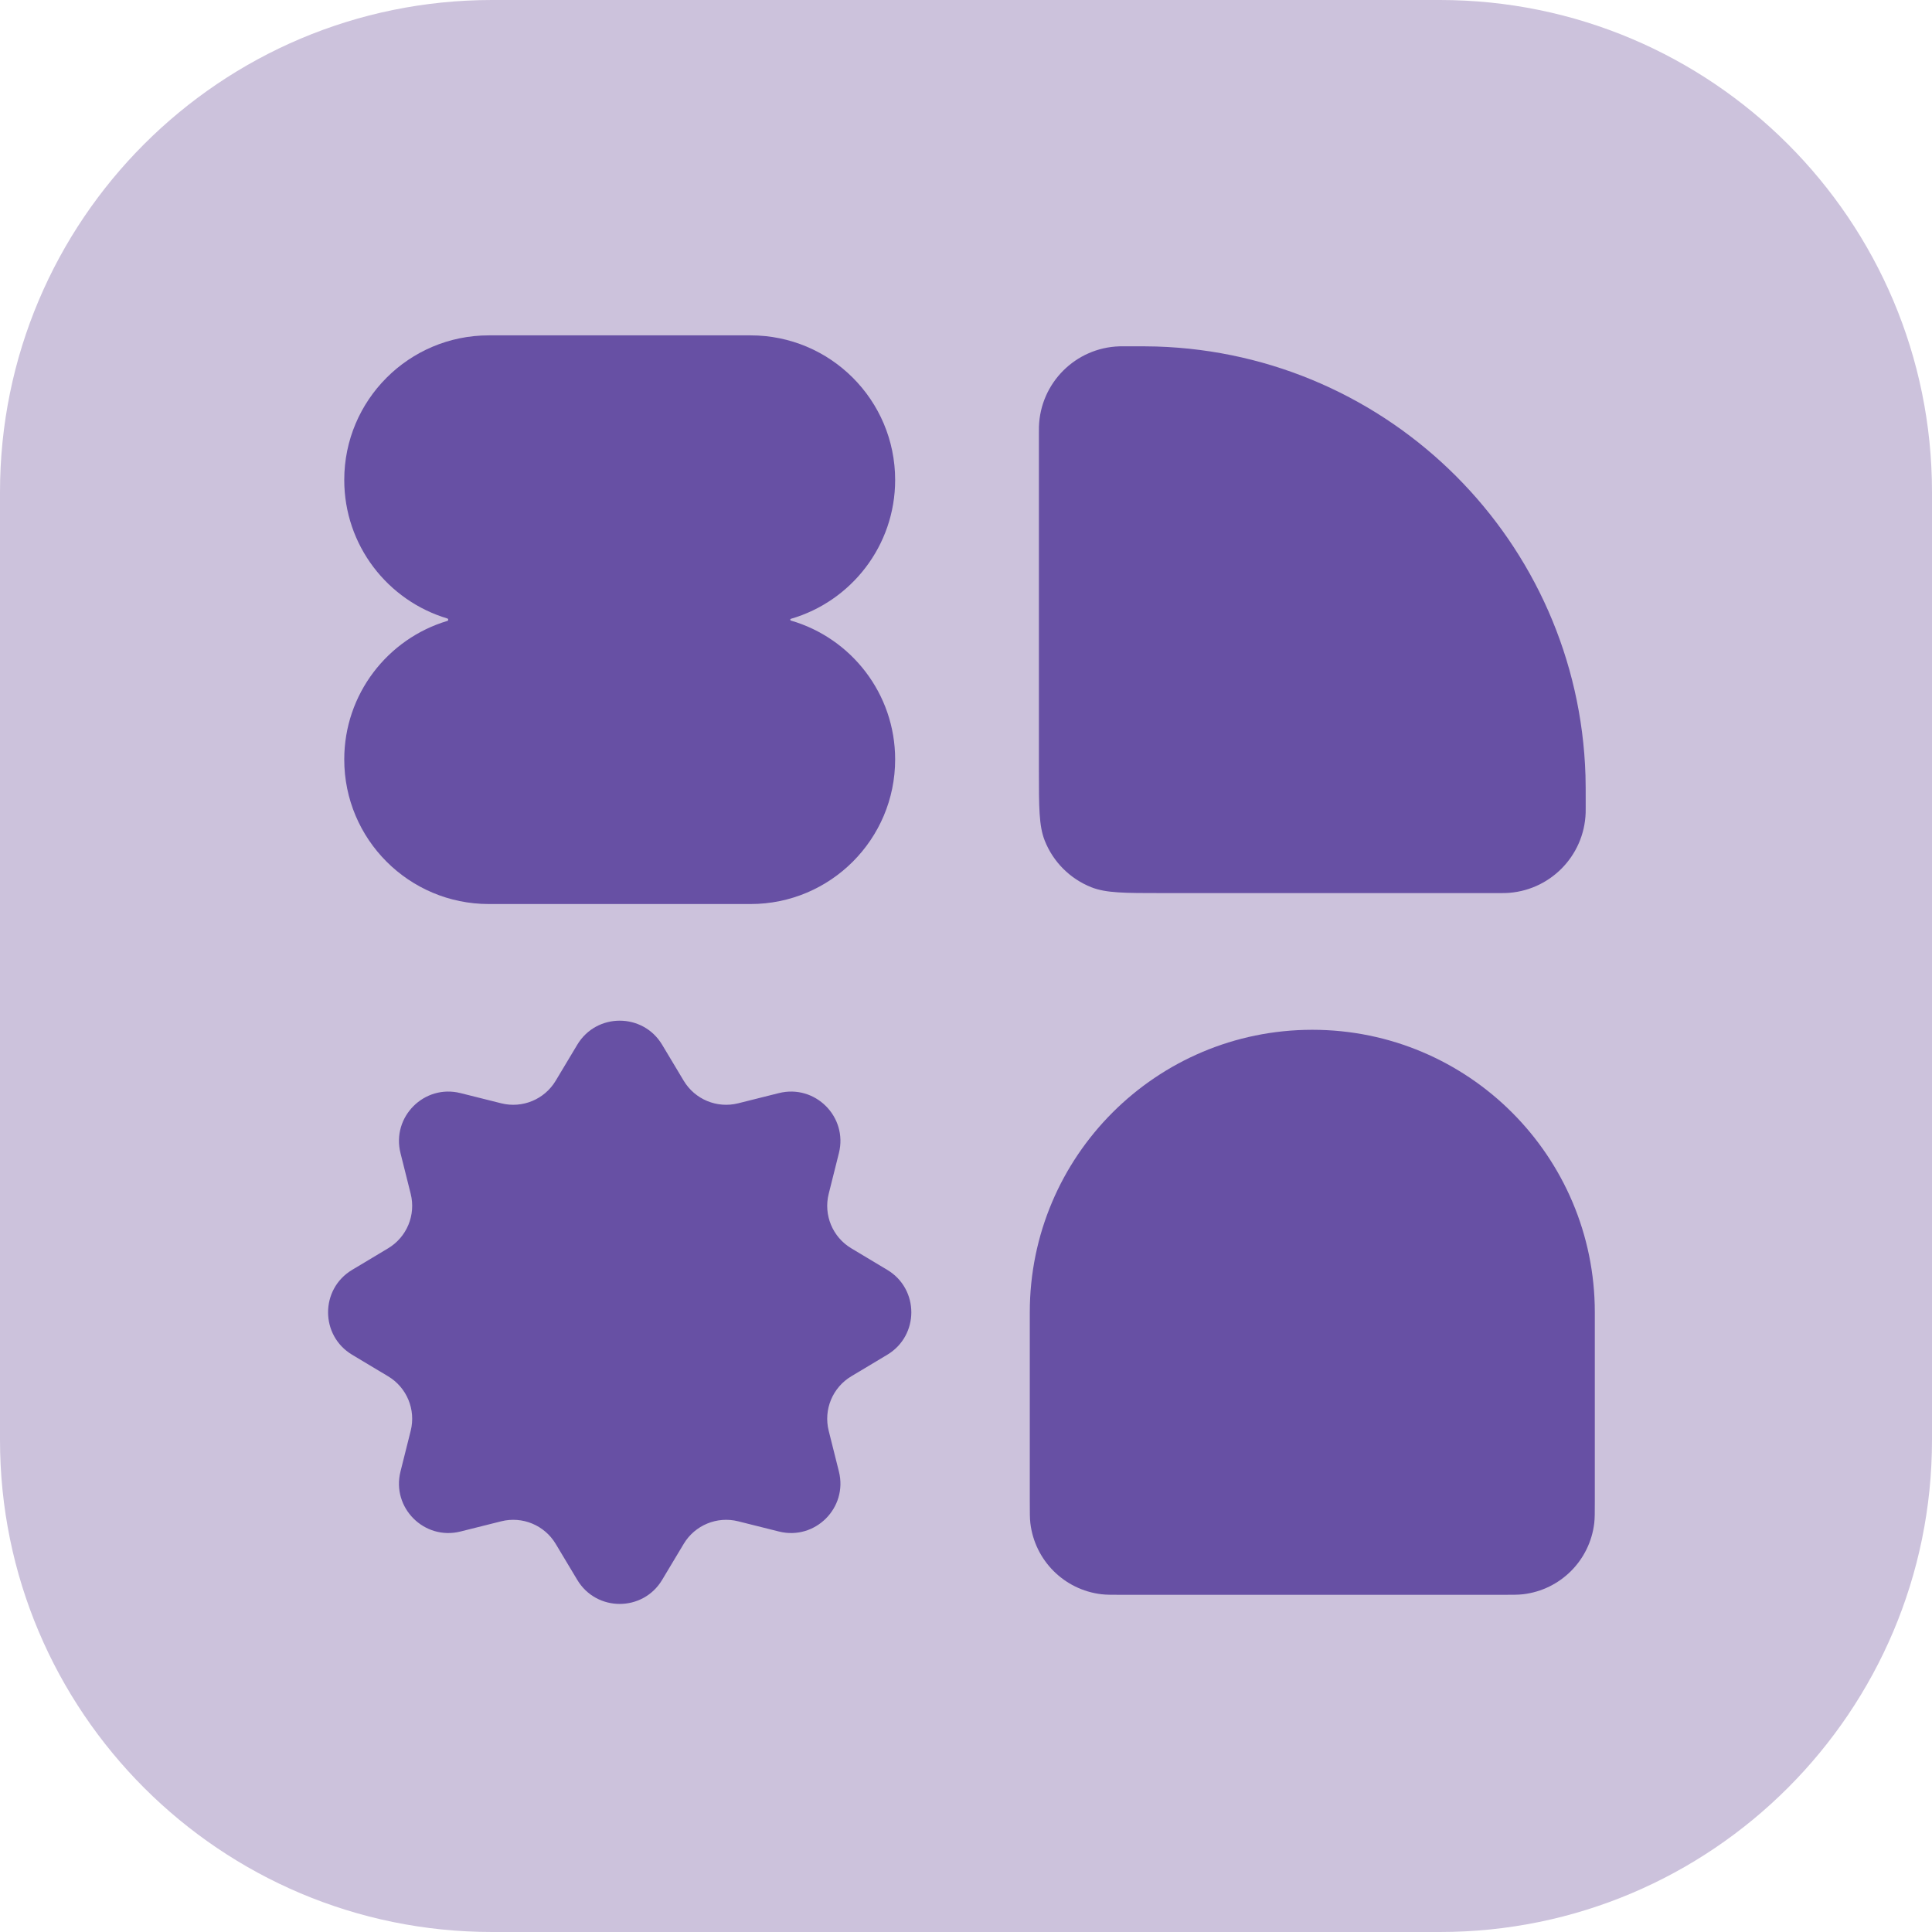
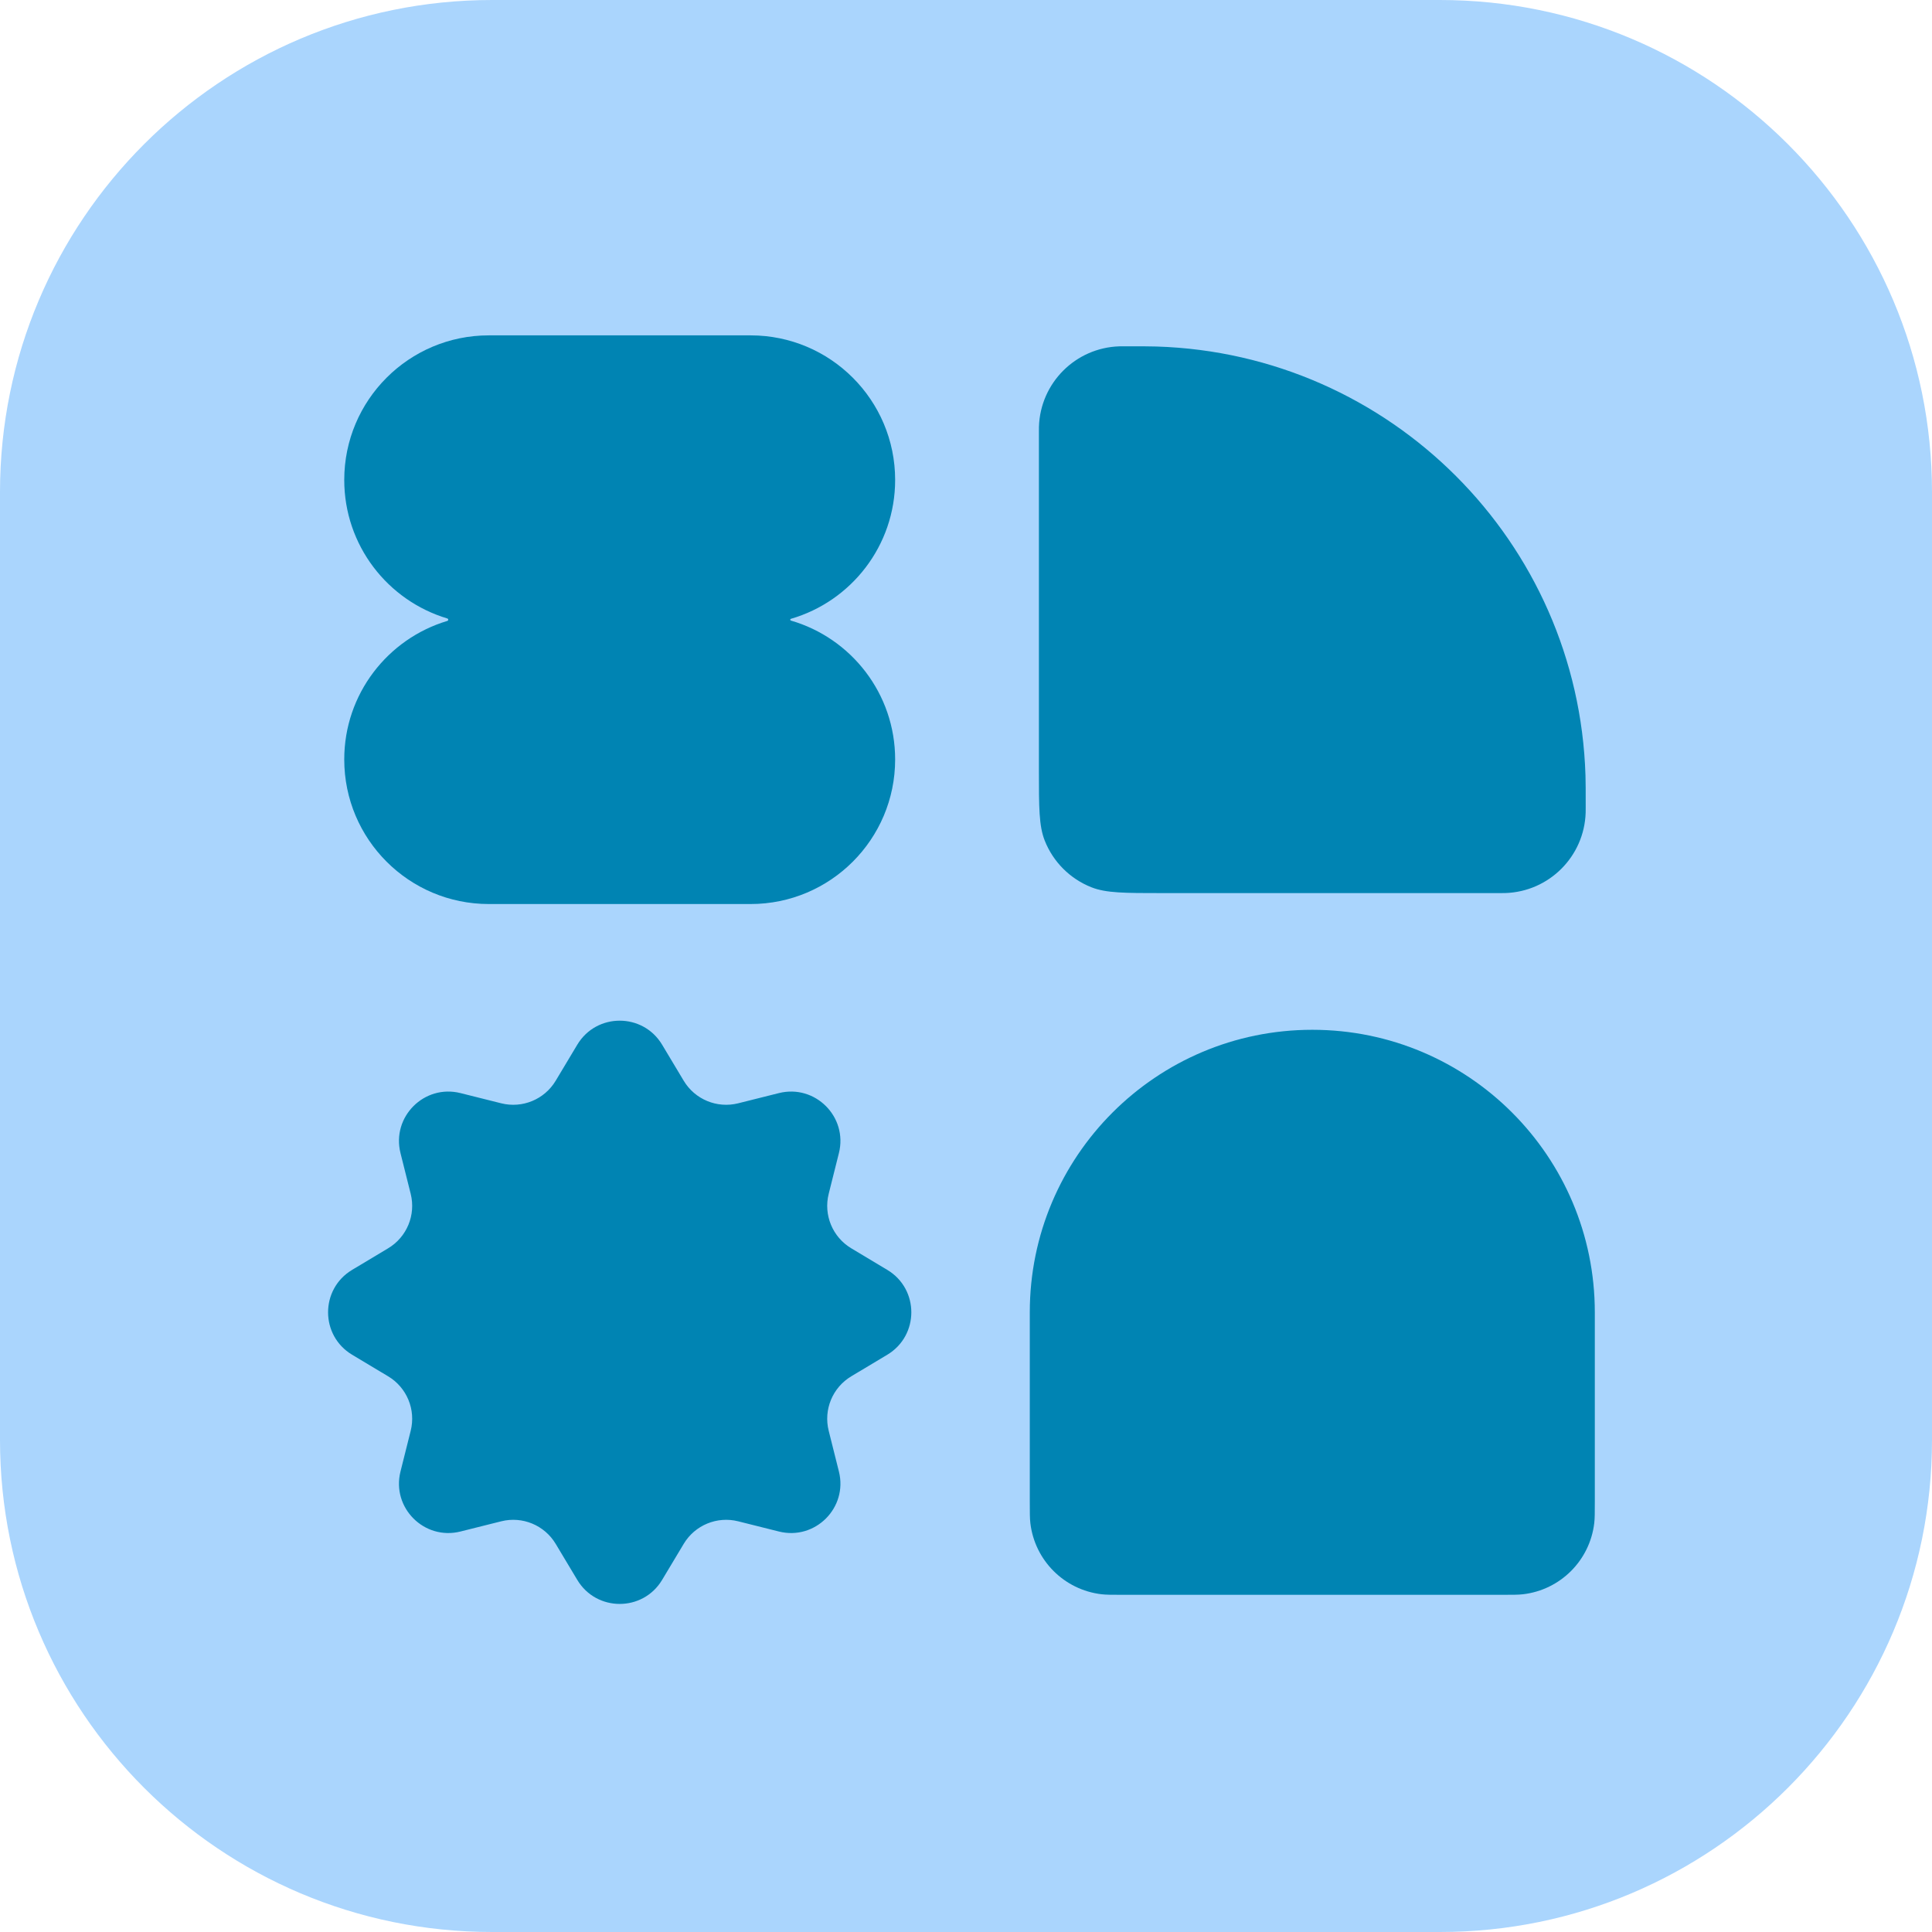
<svg xmlns="http://www.w3.org/2000/svg" width="1060" height="1060" viewBox="0 0 1060 1060" fill="none">
-   <rect width="1060" height="1060" rx="270" fill="#CCC2DC" />
-   <path d="M188.875 263.322C188.875 219.514 224.389 184 268.197 184H411.803C455.611 184 491.125 219.514 491.125 263.322C491.125 299.45 466.972 329.937 433.932 339.516C433.717 339.579 433.567 339.776 433.567 340C433.567 340.224 433.717 340.421 433.932 340.484C466.972 350.063 491.125 380.55 491.125 416.678C491.125 460.486 455.611 496 411.803 496H268.197C224.389 496 188.875 460.486 188.875 416.678C188.875 380.785 212.714 350.461 245.422 340.674C245.72 340.585 245.926 340.311 245.926 340C245.926 339.689 245.72 339.415 245.422 339.326C212.714 329.539 188.875 299.214 188.875 263.322Z" fill="#6750A4" />
-   <path d="M570 237.368C570 235.697 570 234.861 570.022 234.155C570.769 210.097 590.097 190.769 614.155 190.022C614.861 190 615.697 190 617.368 190C626.283 190 630.74 190 634.508 190.117C762.816 194.099 865.901 297.184 869.883 425.492C870 429.26 870 433.717 870 442.632C870 444.303 870 445.139 869.978 445.845C869.231 469.903 849.903 489.231 825.845 489.978C825.139 490 824.303 490 822.632 490H637.441C617.064 490 606.876 490 598.793 486.8C587.095 482.168 577.832 472.905 573.2 461.207C570 453.124 570 442.936 570 422.559V237.368Z" fill="#6750A4" />
-   <path d="M316.725 573.187C327.261 555.604 352.739 555.604 363.275 573.187L375.124 592.96C381.268 603.214 393.399 608.238 404.995 605.333L427.355 599.729C447.237 594.747 465.253 612.763 460.271 632.645L454.667 655.005C451.762 666.601 456.786 678.732 467.04 684.876L486.813 696.725C504.396 707.261 504.396 732.739 486.813 743.275L467.04 755.124C456.786 761.268 451.762 773.399 454.667 784.995L460.271 807.355C465.253 827.237 447.237 845.253 427.355 840.271L404.995 834.667C393.399 831.762 381.268 836.786 375.124 847.04L363.275 866.813C352.739 884.396 327.261 884.396 316.725 866.813L304.876 847.04C298.732 836.786 286.601 831.762 275.005 834.667L252.646 840.271C232.763 845.253 214.747 827.237 219.729 807.355L225.333 784.995C228.238 773.399 223.214 761.268 212.96 755.124L193.187 743.275C175.604 732.739 175.604 707.261 193.187 696.725L212.96 684.876C223.214 678.732 228.238 666.601 225.333 655.005L219.729 632.646C214.747 612.763 232.763 594.747 252.645 599.729L275.005 605.333C286.601 608.238 298.732 603.214 304.876 592.96L316.725 573.187Z" fill="#6750A4" />
-   <path d="M875 823.727C875 829.96 875 833.076 874.689 835.696C872.259 856.14 856.14 872.259 835.696 874.689C833.076 875 829.96 875 823.727 875H616.273C610.041 875 606.924 875 604.304 874.689C583.86 872.259 567.741 856.14 565.311 835.696C565 833.076 565 829.96 565 823.727L565 720C565 634.396 634.396 565 720 565C805.604 565 875 634.396 875 720V823.727Z" fill="#6750A4" />
+   <rect width="1060" height="1060" rx="270" fill="#AAD5FD" />
+   <path d="M188.875 263.322C188.875 219.514 224.389 184 268.197 184H411.803C455.611 184 491.125 219.514 491.125 263.322C491.125 299.45 466.972 329.937 433.932 339.516C433.717 339.579 433.567 339.776 433.567 340C433.567 340.224 433.717 340.421 433.932 340.484C466.972 350.063 491.125 380.55 491.125 416.678C491.125 460.486 455.611 496 411.803 496H268.197C224.389 496 188.875 460.486 188.875 416.678C188.875 380.785 212.714 350.461 245.422 340.674C245.72 340.585 245.926 340.311 245.926 340C245.926 339.689 245.72 339.415 245.422 339.326C212.714 329.539 188.875 299.214 188.875 263.322Z" fill="#0084B3" />
+   <path d="M570 237.368C570 235.697 570 234.861 570.022 234.155C570.769 210.097 590.097 190.769 614.155 190.022C614.861 190 615.697 190 617.368 190C626.283 190 630.74 190 634.508 190.117C762.816 194.099 865.901 297.184 869.883 425.492C870 429.26 870 433.717 870 442.632C870 444.303 870 445.139 869.978 445.845C869.231 469.903 849.903 489.231 825.845 489.978C825.139 490 824.303 490 822.632 490H637.441C617.064 490 606.876 490 598.793 486.8C587.095 482.168 577.832 472.905 573.2 461.207C570 453.124 570 442.936 570 422.559V237.368Z" fill="#0084B3" />
+   <path d="M316.725 573.187C327.261 555.604 352.739 555.604 363.275 573.187L375.124 592.96C381.268 603.214 393.399 608.238 404.995 605.333L427.355 599.729C447.237 594.747 465.253 612.763 460.271 632.645L454.667 655.005C451.762 666.601 456.786 678.732 467.04 684.876L486.813 696.725C504.396 707.261 504.396 732.739 486.813 743.275L467.04 755.124C456.786 761.268 451.762 773.399 454.667 784.995L460.271 807.355C465.253 827.237 447.237 845.253 427.355 840.271L404.995 834.667C393.399 831.762 381.268 836.786 375.124 847.04L363.275 866.813C352.739 884.396 327.261 884.396 316.725 866.813L304.876 847.04C298.732 836.786 286.601 831.762 275.005 834.667L252.646 840.271C232.763 845.253 214.747 827.237 219.729 807.355L225.333 784.995C228.238 773.399 223.214 761.268 212.96 755.124L193.187 743.275C175.604 732.739 175.604 707.261 193.187 696.725L212.96 684.876C223.214 678.732 228.238 666.601 225.333 655.005L219.729 632.646C214.747 612.763 232.763 594.747 252.645 599.729L275.005 605.333C286.601 608.238 298.732 603.214 304.876 592.96L316.725 573.187Z" fill="#0084B3" />
+   <path d="M875 823.727C875 829.96 875 833.076 874.689 835.696C872.259 856.14 856.14 872.259 835.696 874.689C833.076 875 829.96 875 823.727 875H616.273C610.041 875 606.924 875 604.304 874.689C583.86 872.259 567.741 856.14 565.311 835.696C565 833.076 565 829.96 565 823.727L565 720C565 634.396 634.396 565 720 565C805.604 565 875 634.396 875 720V823.727Z" fill="#0084B3" />
</svg>
